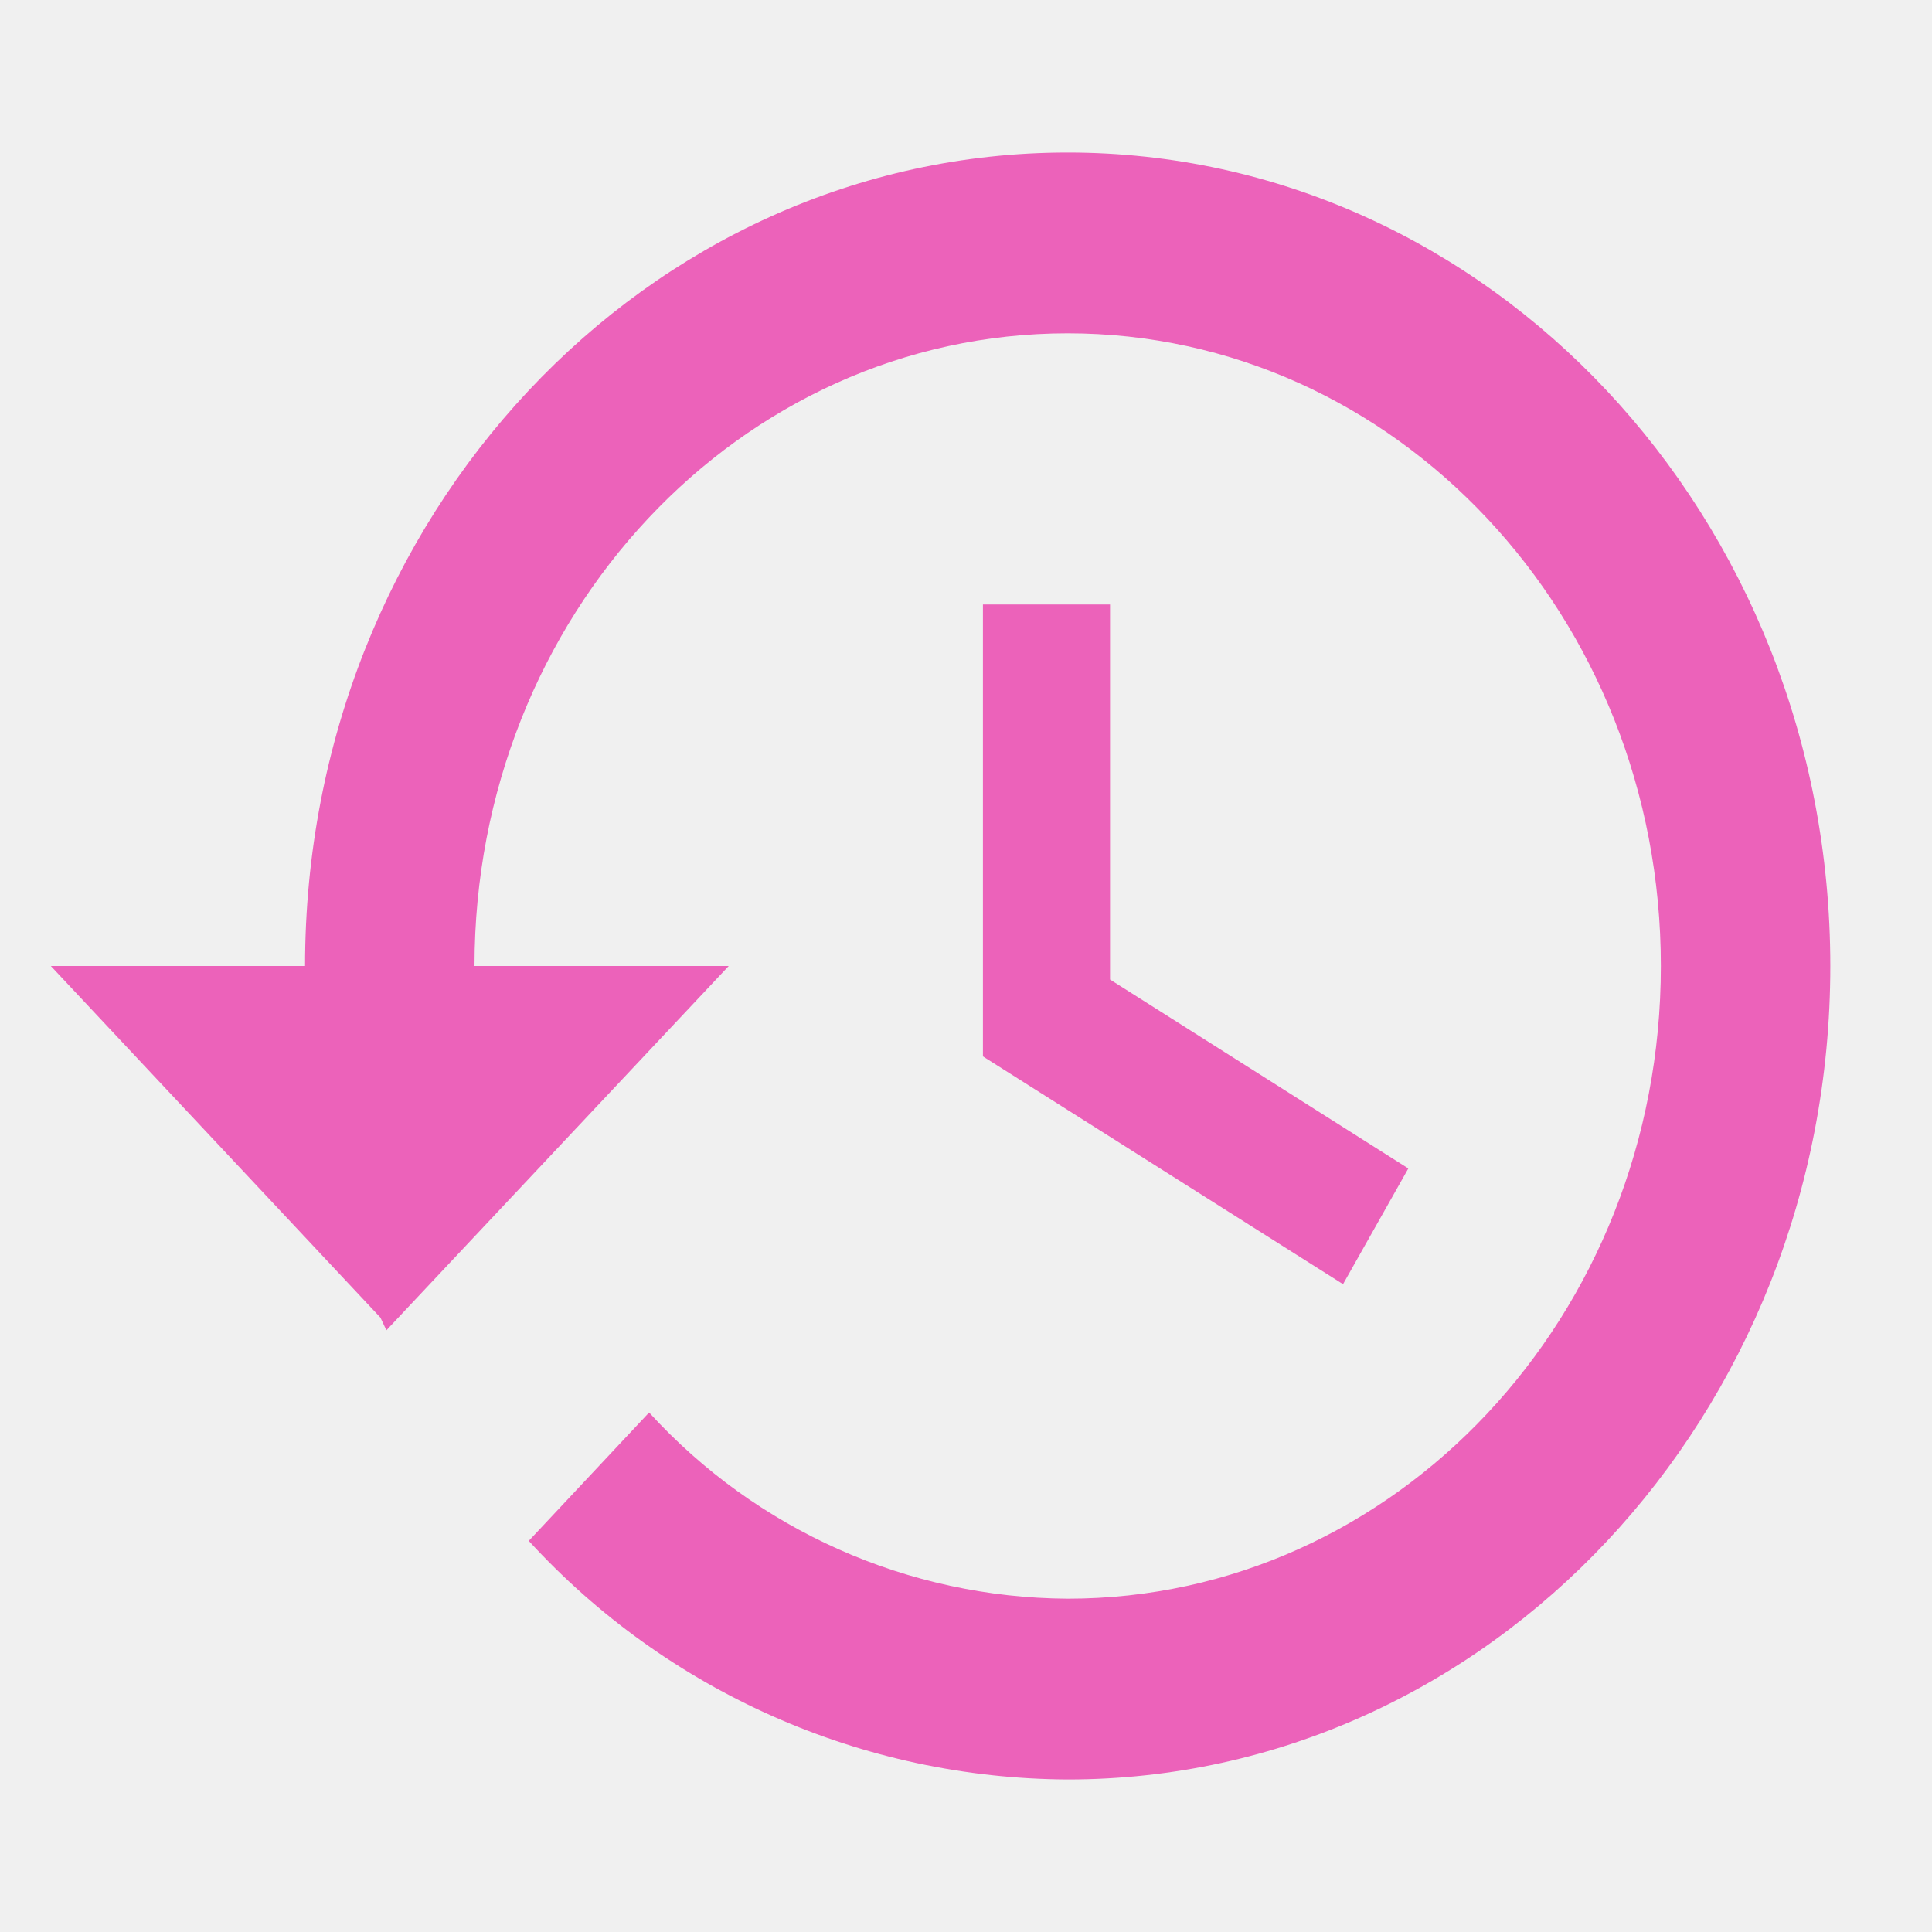
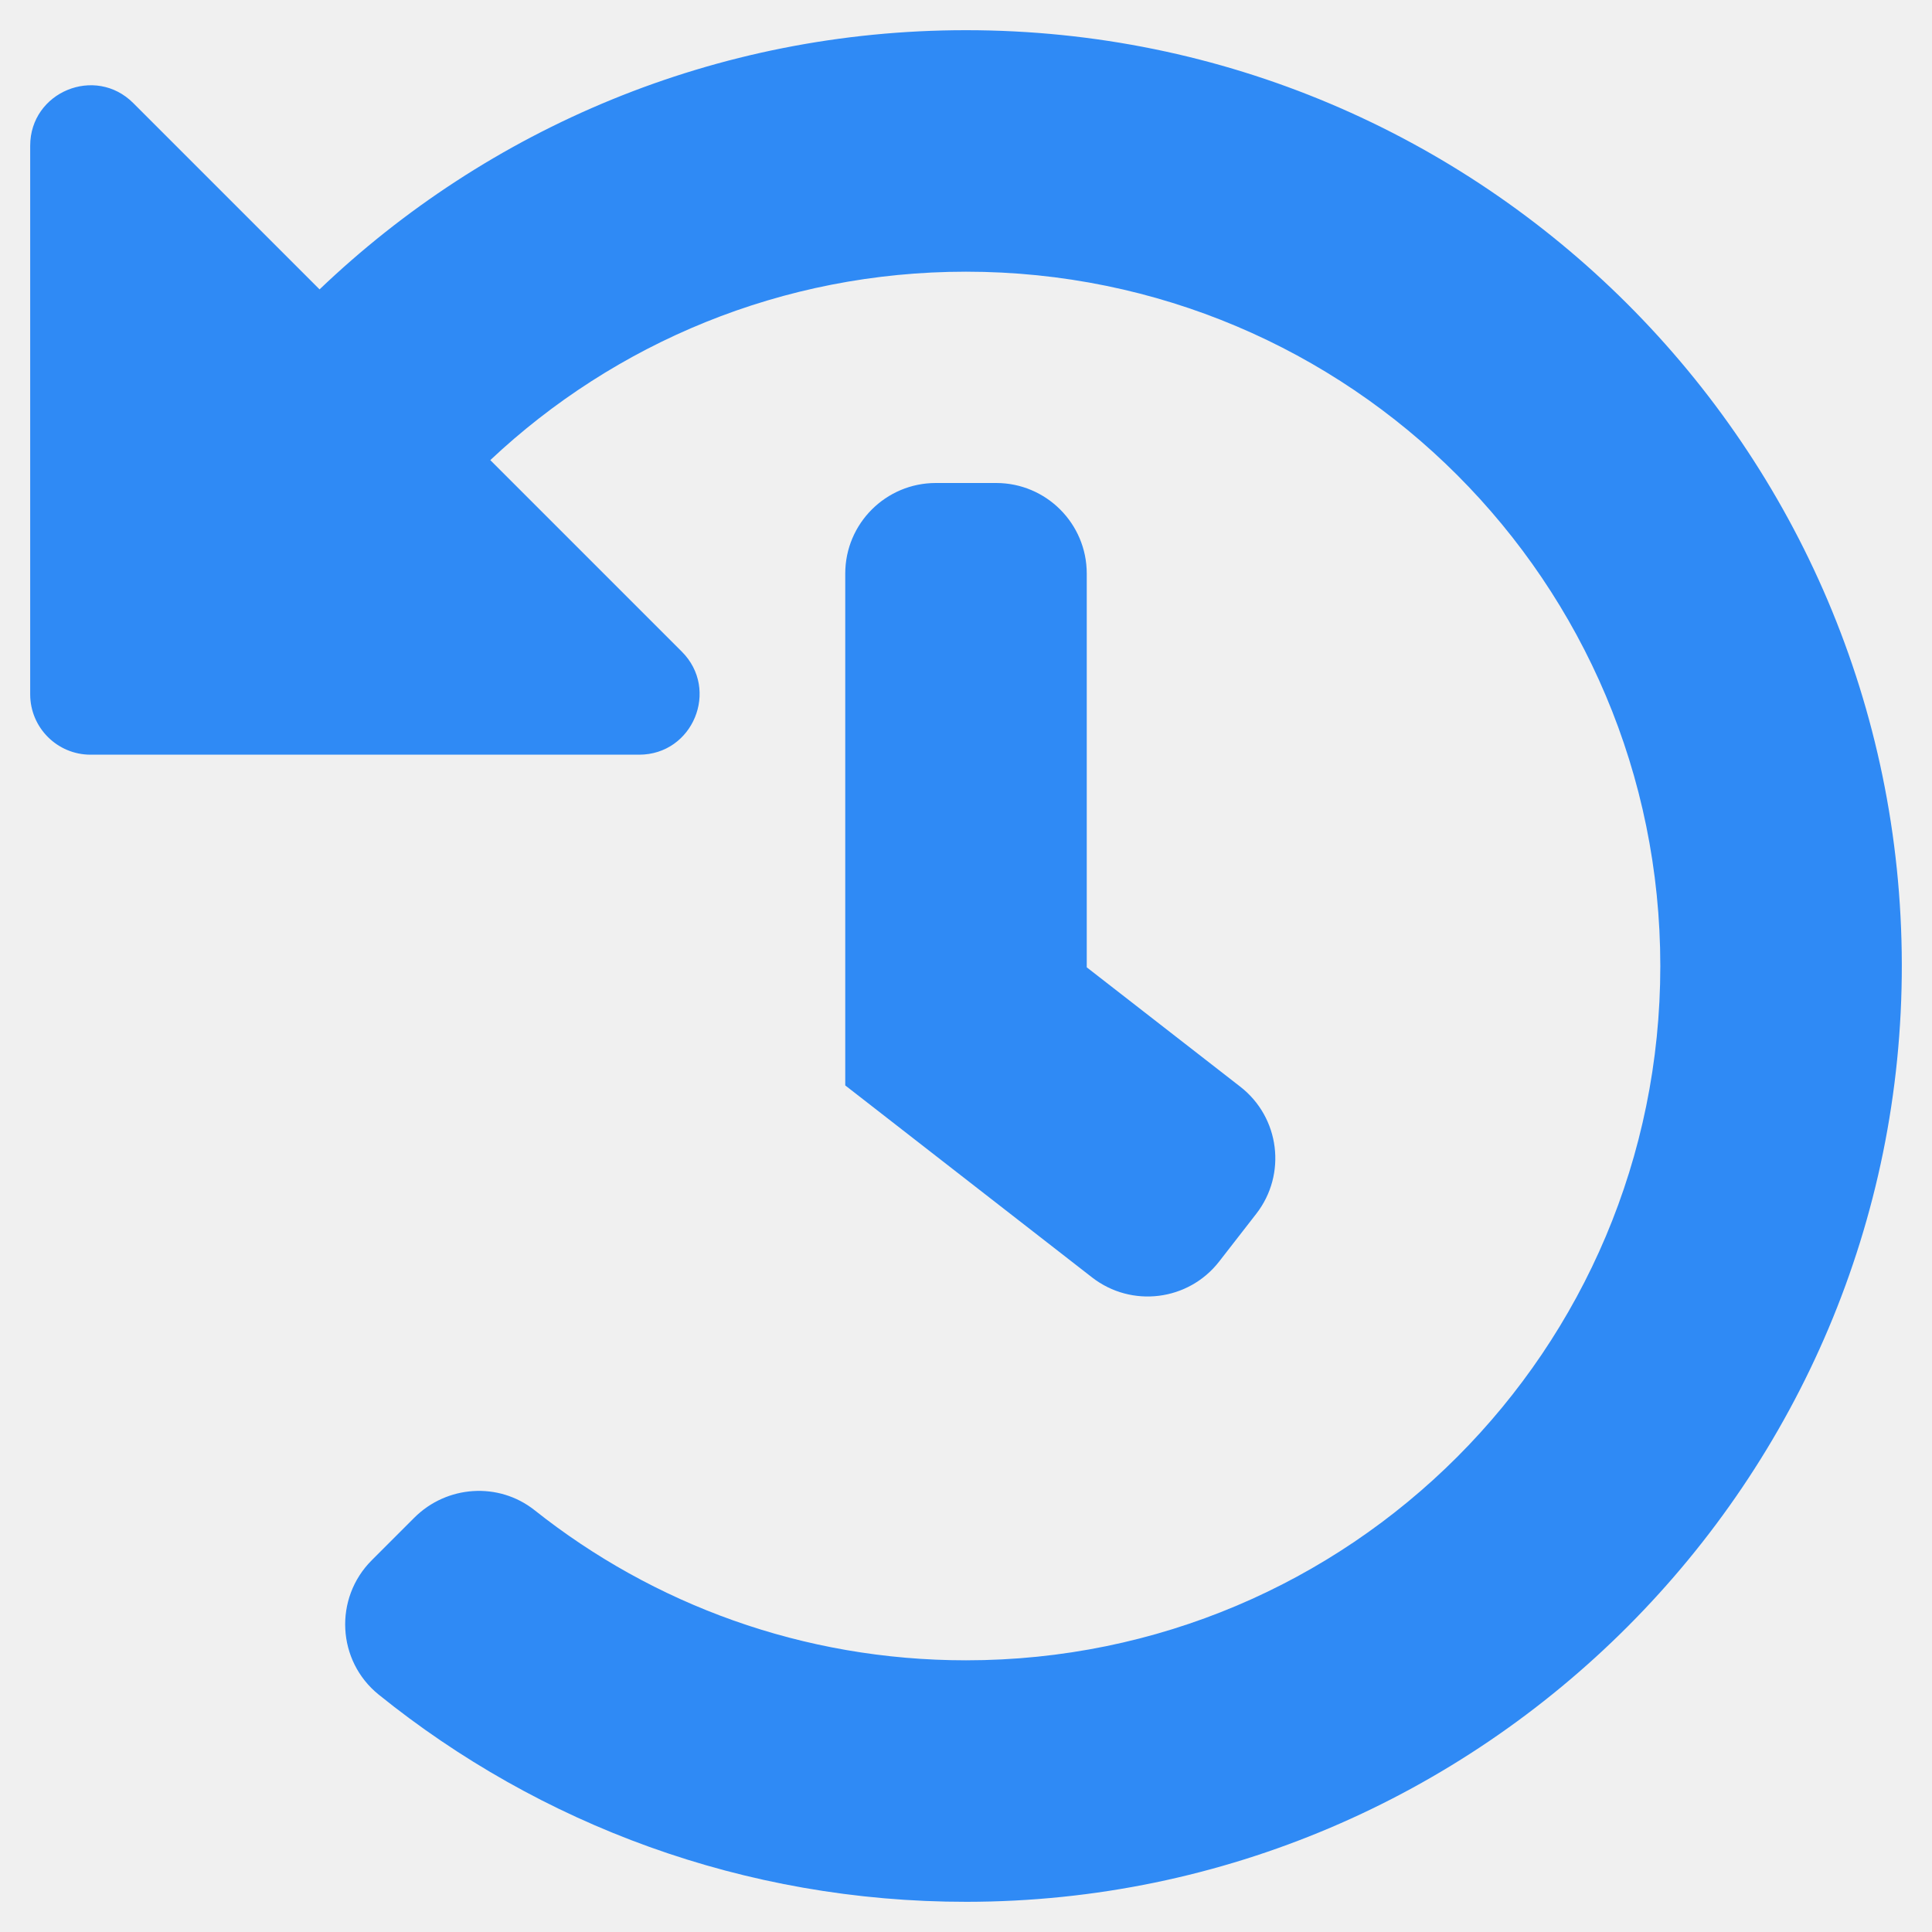
- <svg xmlns="http://www.w3.org/2000/svg" width="38" height="38" viewBox="0 0 38 38">
-   <path id="Path_84699" data-name="Path 84699" d="M0,0H38V38H0Z" fill="none" />
-   <path id="Path_84700" data-name="Path 84700" d="M21,3C12.717,3,6,10.164,6,19H1l6.483,6.916.117.249L14.333,19h-5C9.333,12.12,14.55,6.556,21,6.556S32.667,12.12,32.667,19,27.45,31.444,21,31.444a11.226,11.226,0,0,1-8.233-3.662L10.4,30.307A14.473,14.473,0,0,0,21,35c8.283,0,15-7.164,15-16S29.283,3,21,3Zm-1.667,8.889v8.889l7.083,4.48L27.7,22.982l-5.867-3.716V11.889Z" transform="translate(0 0)" fill="#ec62ba" />
+ <svg xmlns="http://www.w3.org/2000/svg" width="32" height="32" viewBox="0 0 32 32" fill="none">
+   <g clip-path="url(#clip0_158_326)">
+     <path d="M31.5 15.971C31.516 24.511 24.551 31.494 16.011 31.5C12.323 31.503 8.935 30.217 6.272 28.068C5.58 27.509 5.528 26.472 6.157 25.843L6.862 25.138C7.4 24.6 8.259 24.541 8.855 25.014C10.816 26.571 13.299 27.5 16 27.5C22.357 27.5 27.5 22.356 27.5 16C27.5 9.643 22.356 4.5 16 4.5C12.949 4.5 10.178 5.686 8.121 7.621L11.293 10.793C11.923 11.423 11.477 12.5 10.586 12.5H1.5C0.948 12.5 0.5 12.052 0.5 11.5V2.414C0.5 1.523 1.577 1.077 2.207 1.707L5.293 4.793C8.076 2.134 11.847 0.5 16 0.5C24.551 0.5 31.484 7.424 31.5 15.971ZM20.193 20.895L20.807 20.105C21.316 19.451 21.198 18.509 20.544 18L18 16.022V9.5C18 8.672 17.328 8 16.5 8H15.5C14.672 8 14 8.672 14 9.5V17.978L18.088 21.158C18.742 21.666 19.684 21.549 20.193 20.895Z" fill="#2F8AF5" />
+   </g>
+   <defs>
+     <clipPath id="clip0_158_326">
+       <rect width="32" height="32" fill="white" />
+     </clipPath>
+   </defs>
</svg>
